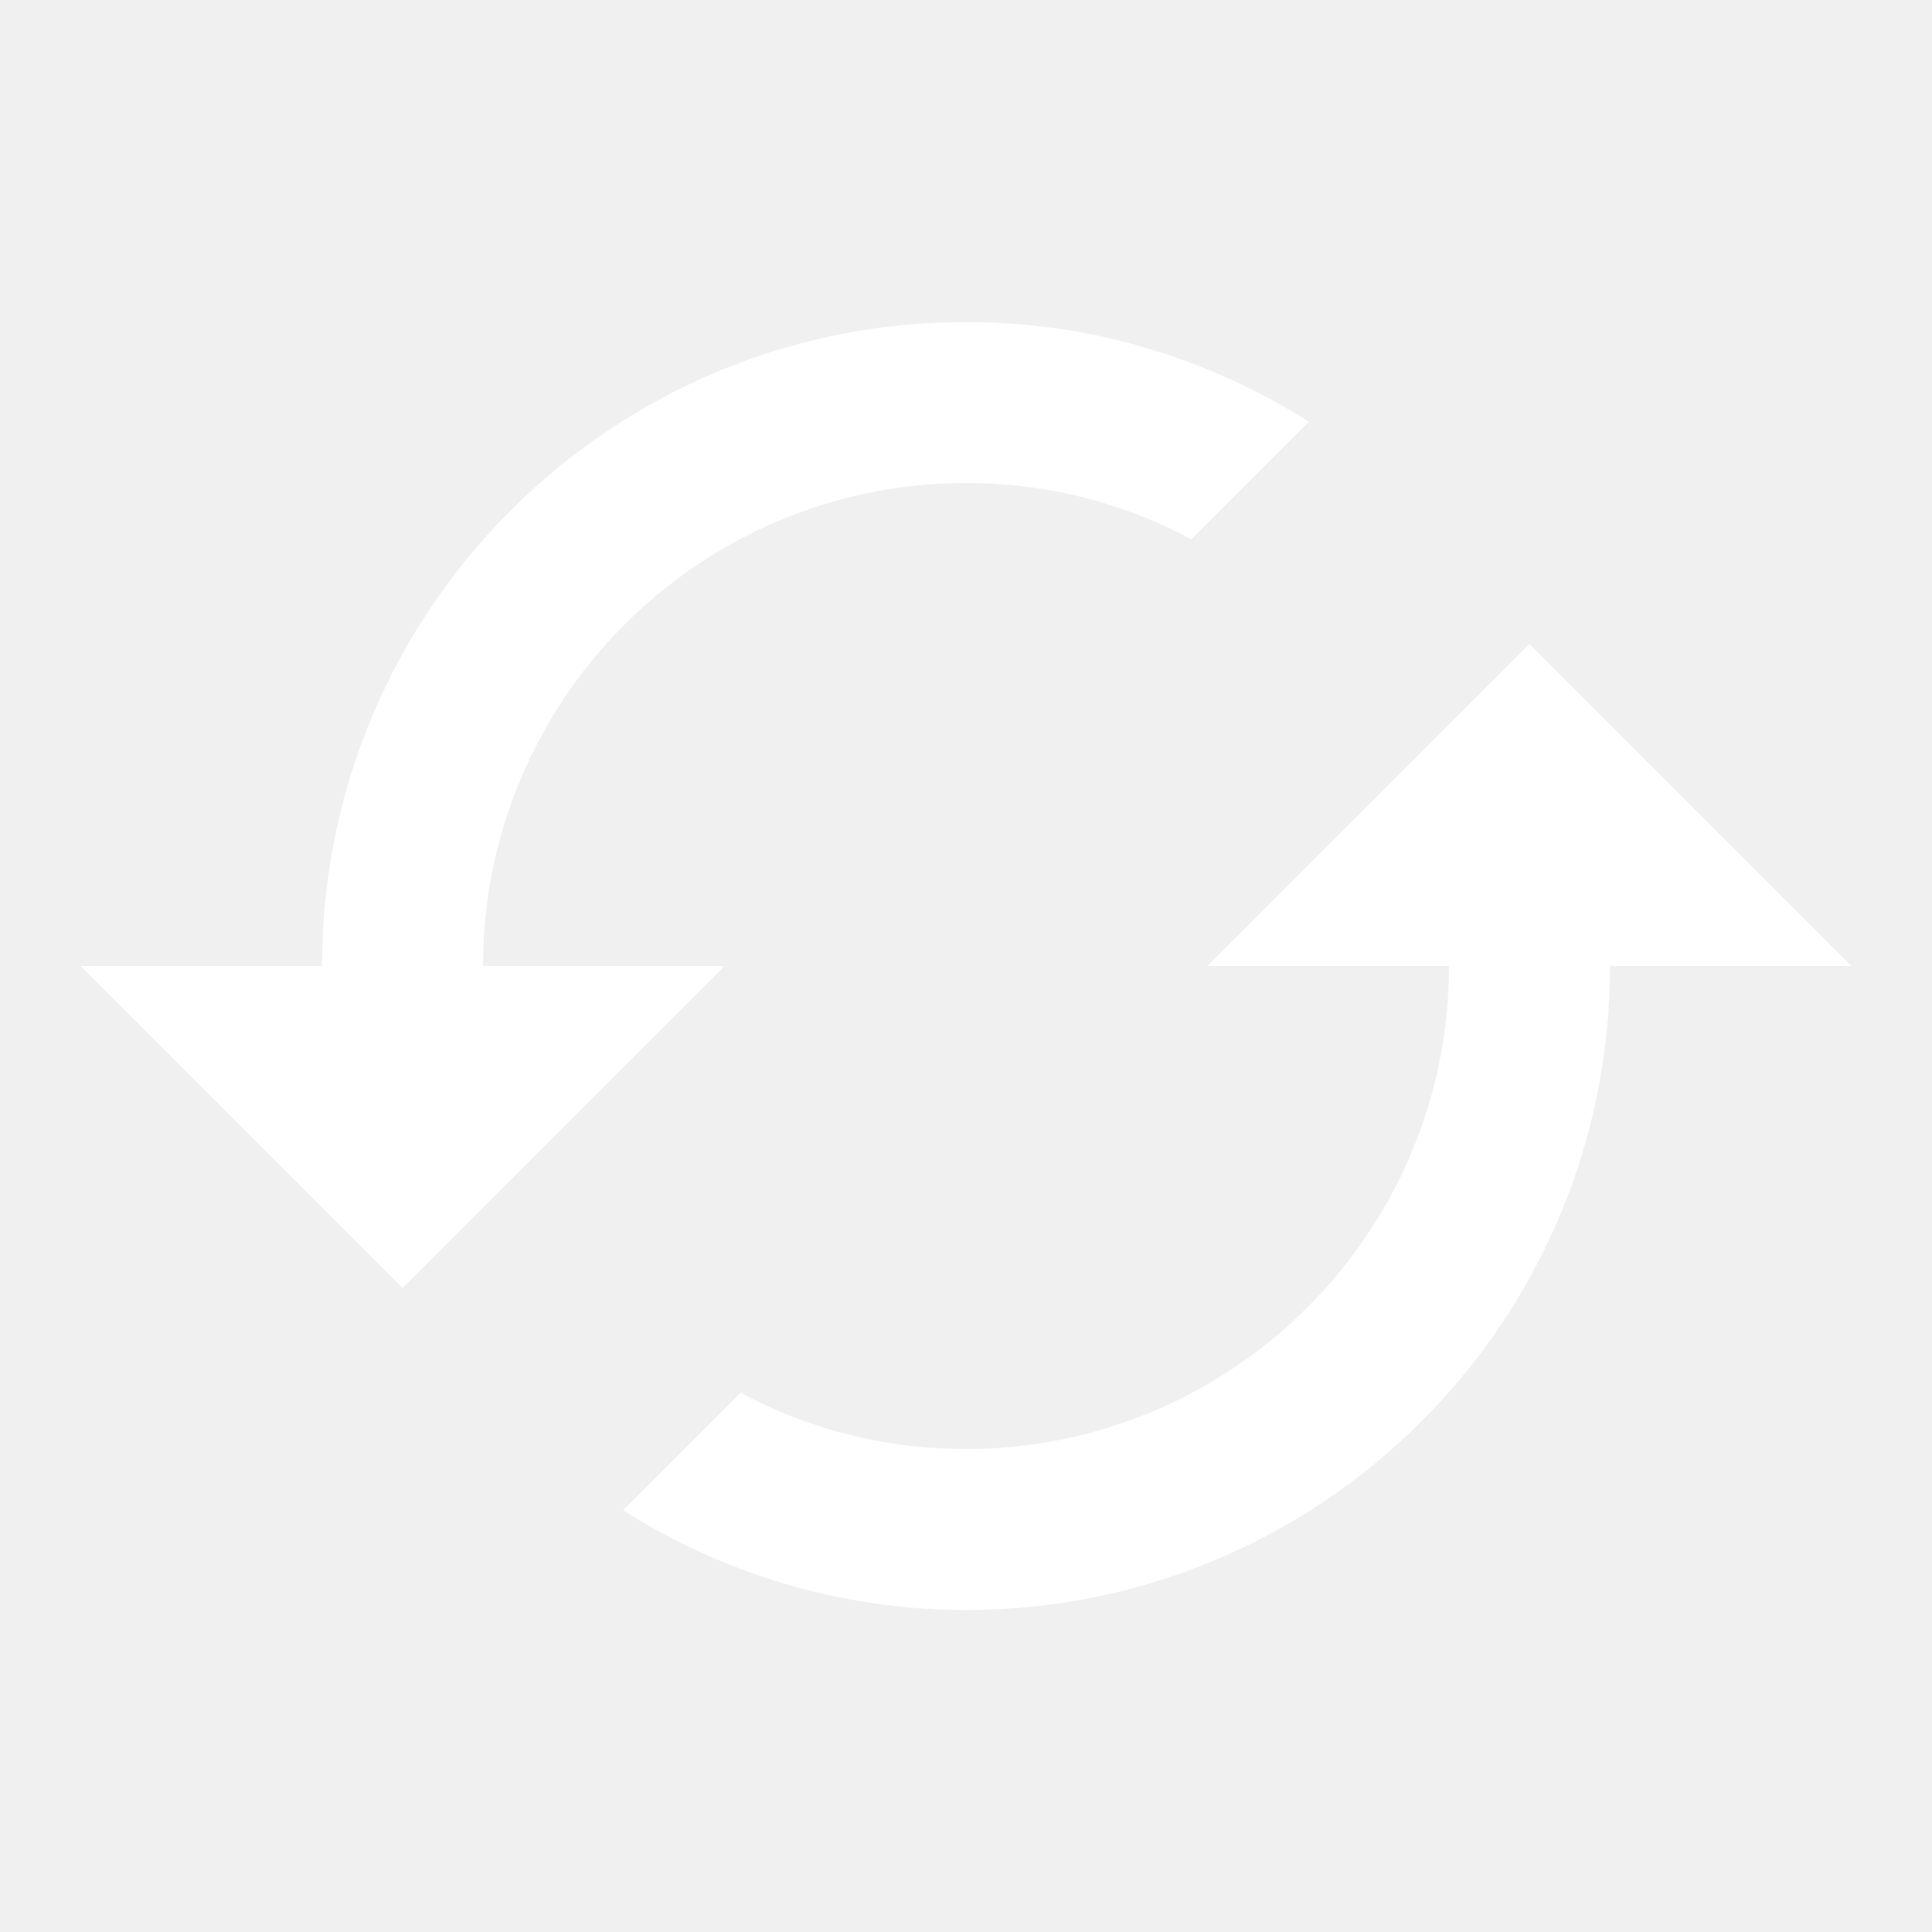
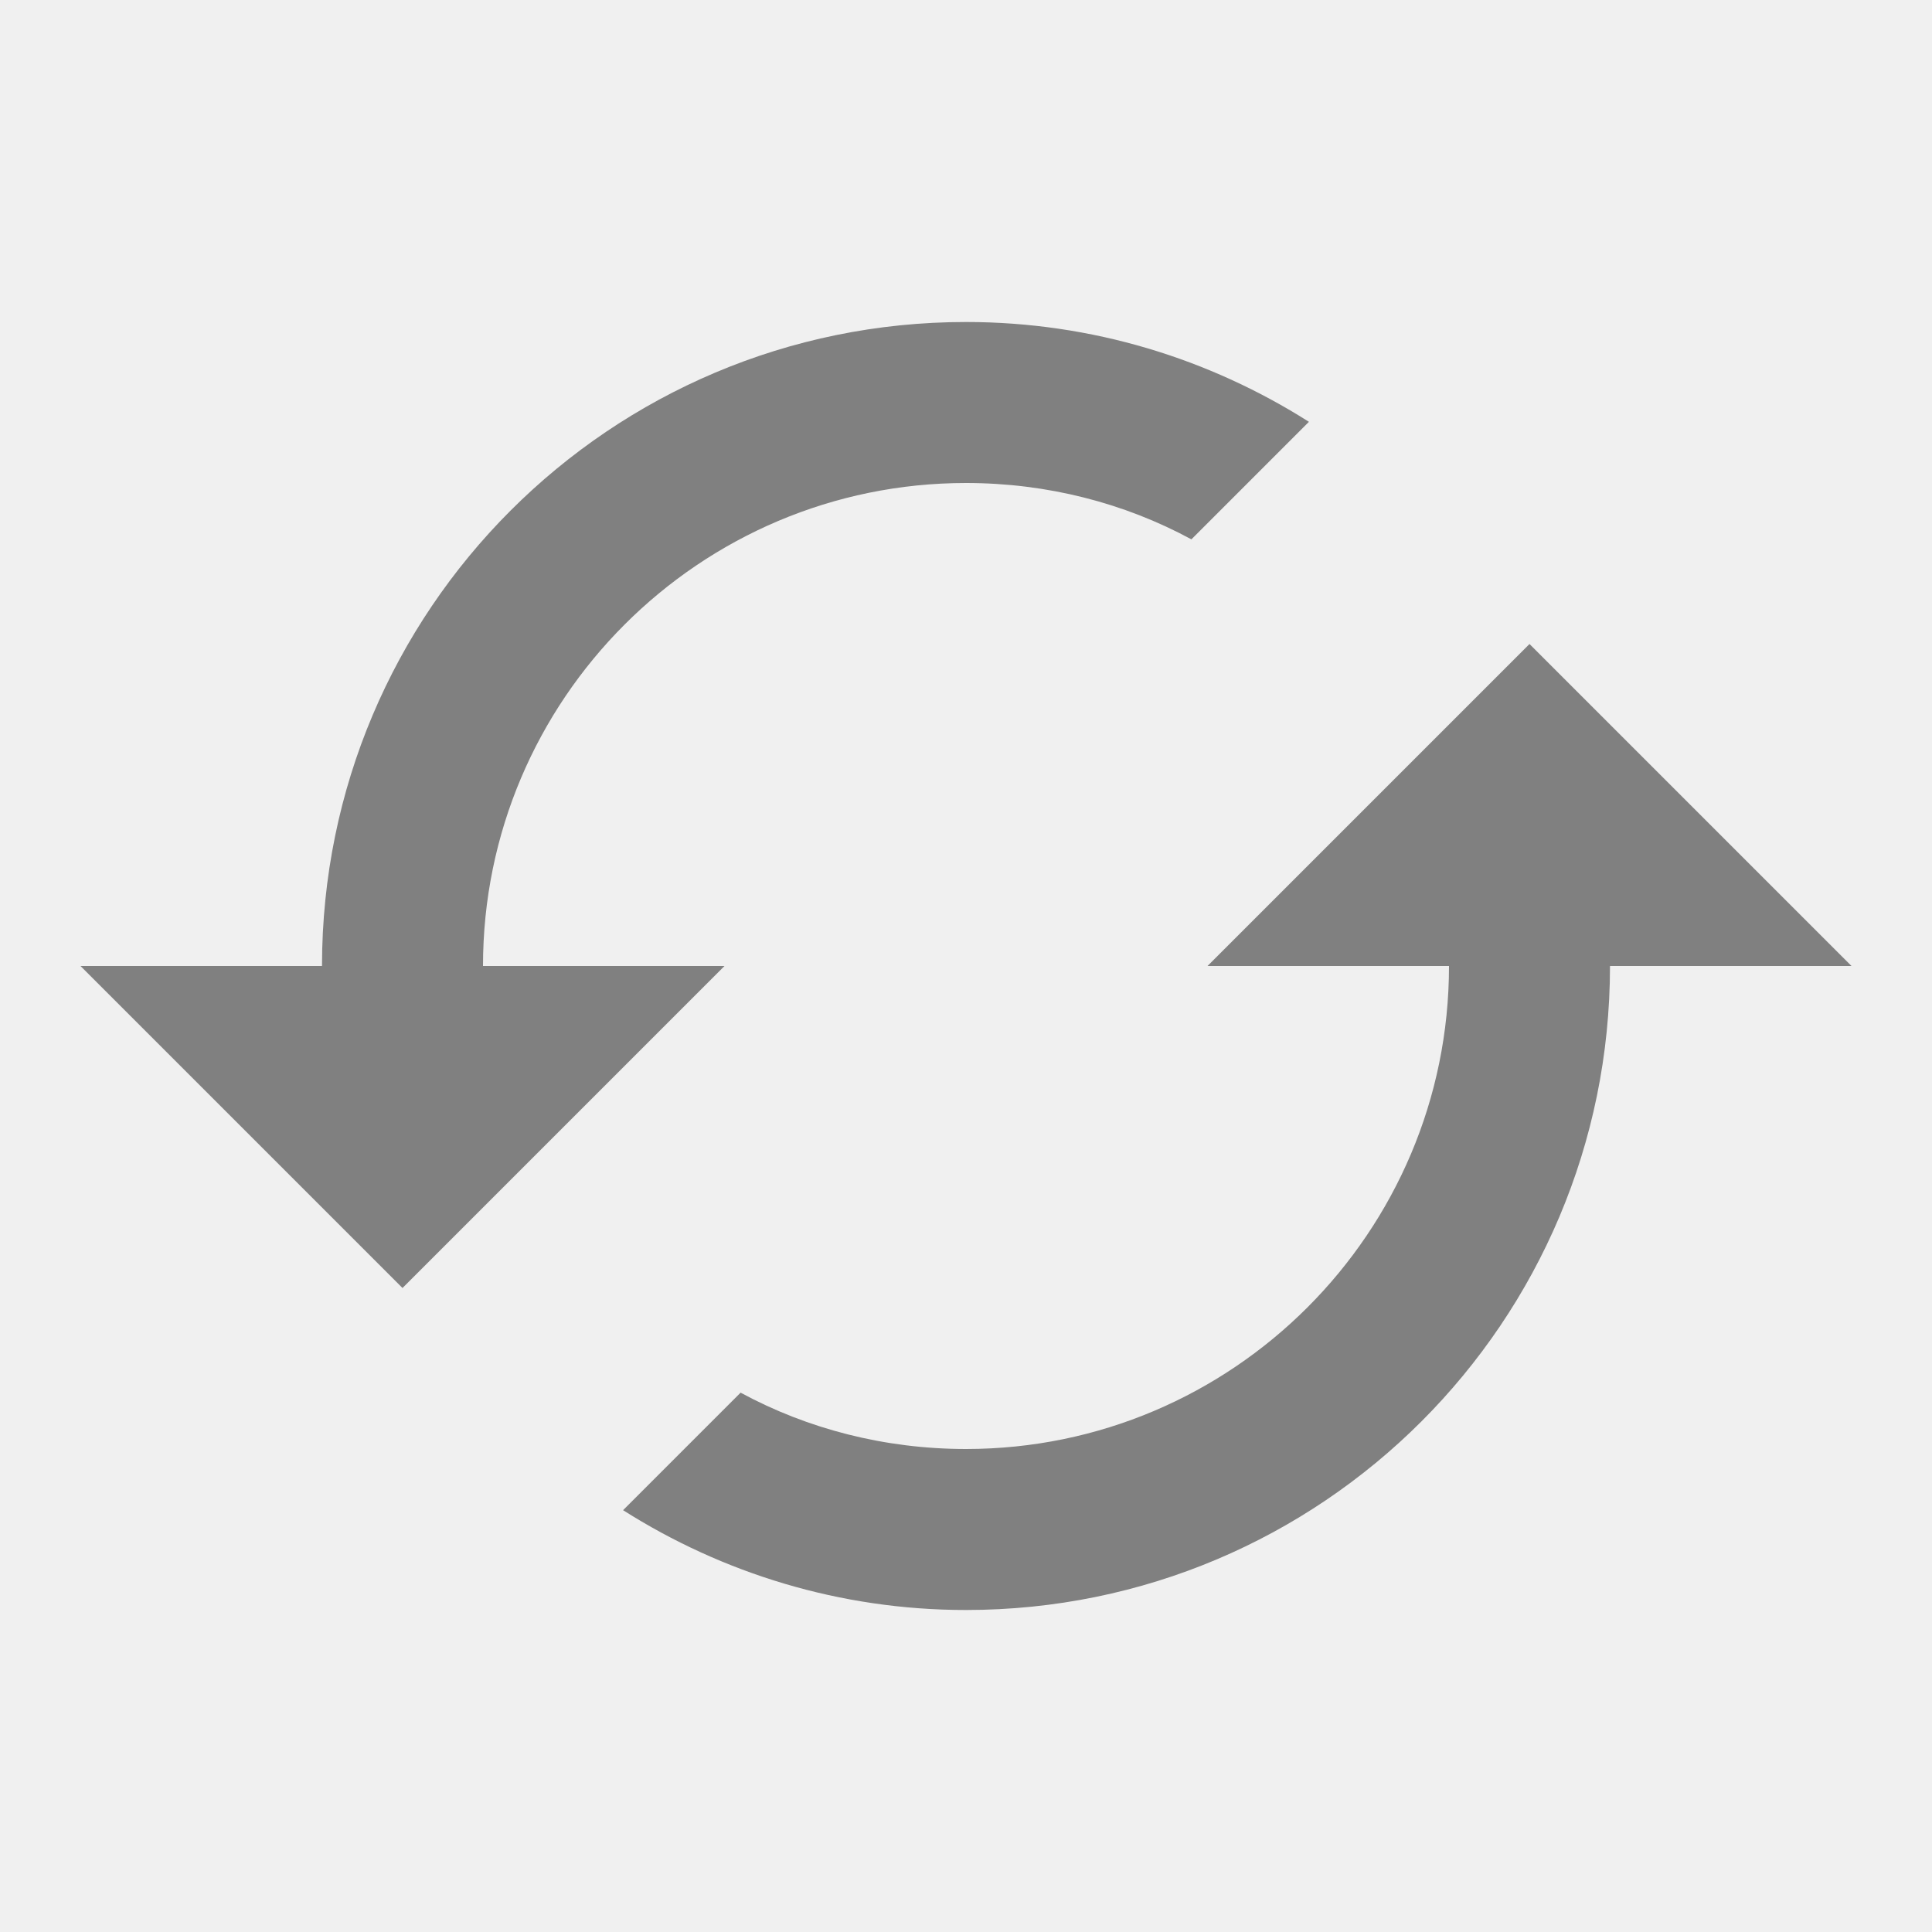
<svg xmlns="http://www.w3.org/2000/svg" width="24" height="24" viewBox="0 0 24 24">
-   <path fill="white" d="M19 8l-4 4h3c0 3.31-2.69 6-6 6-1.01 0-1.97-.25-2.8-.7l-1.46 1.46C8.97 19.54 10.43 20 12 20c4.42 0 8-3.58 8-8h3l-4-4zM6 12c0-3.31 2.69-6 6-6 1.01 0 1.97.25 2.8.7l1.46-1.46C15.03 4.46 13.57 4 12 4c-4.42 0-8 3.58-8 8H1l4 4 4-4H6z" />
+   <path fill="grey" d="M19 8l-4 4h3c0 3.31-2.69 6-6 6-1.01 0-1.97-.25-2.8-.7l-1.46 1.46C8.97 19.54 10.43 20 12 20c4.42 0 8-3.58 8-8h3l-4-4zM6 12c0-3.31 2.69-6 6-6 1.01 0 1.97.25 2.8.7l1.46-1.46C15.03 4.46 13.57 4 12 4c-4.42 0-8 3.58-8 8H1l4 4 4-4H6z" />
  <path d="M0 0h24v24H0z" fill="none" />
</svg>
